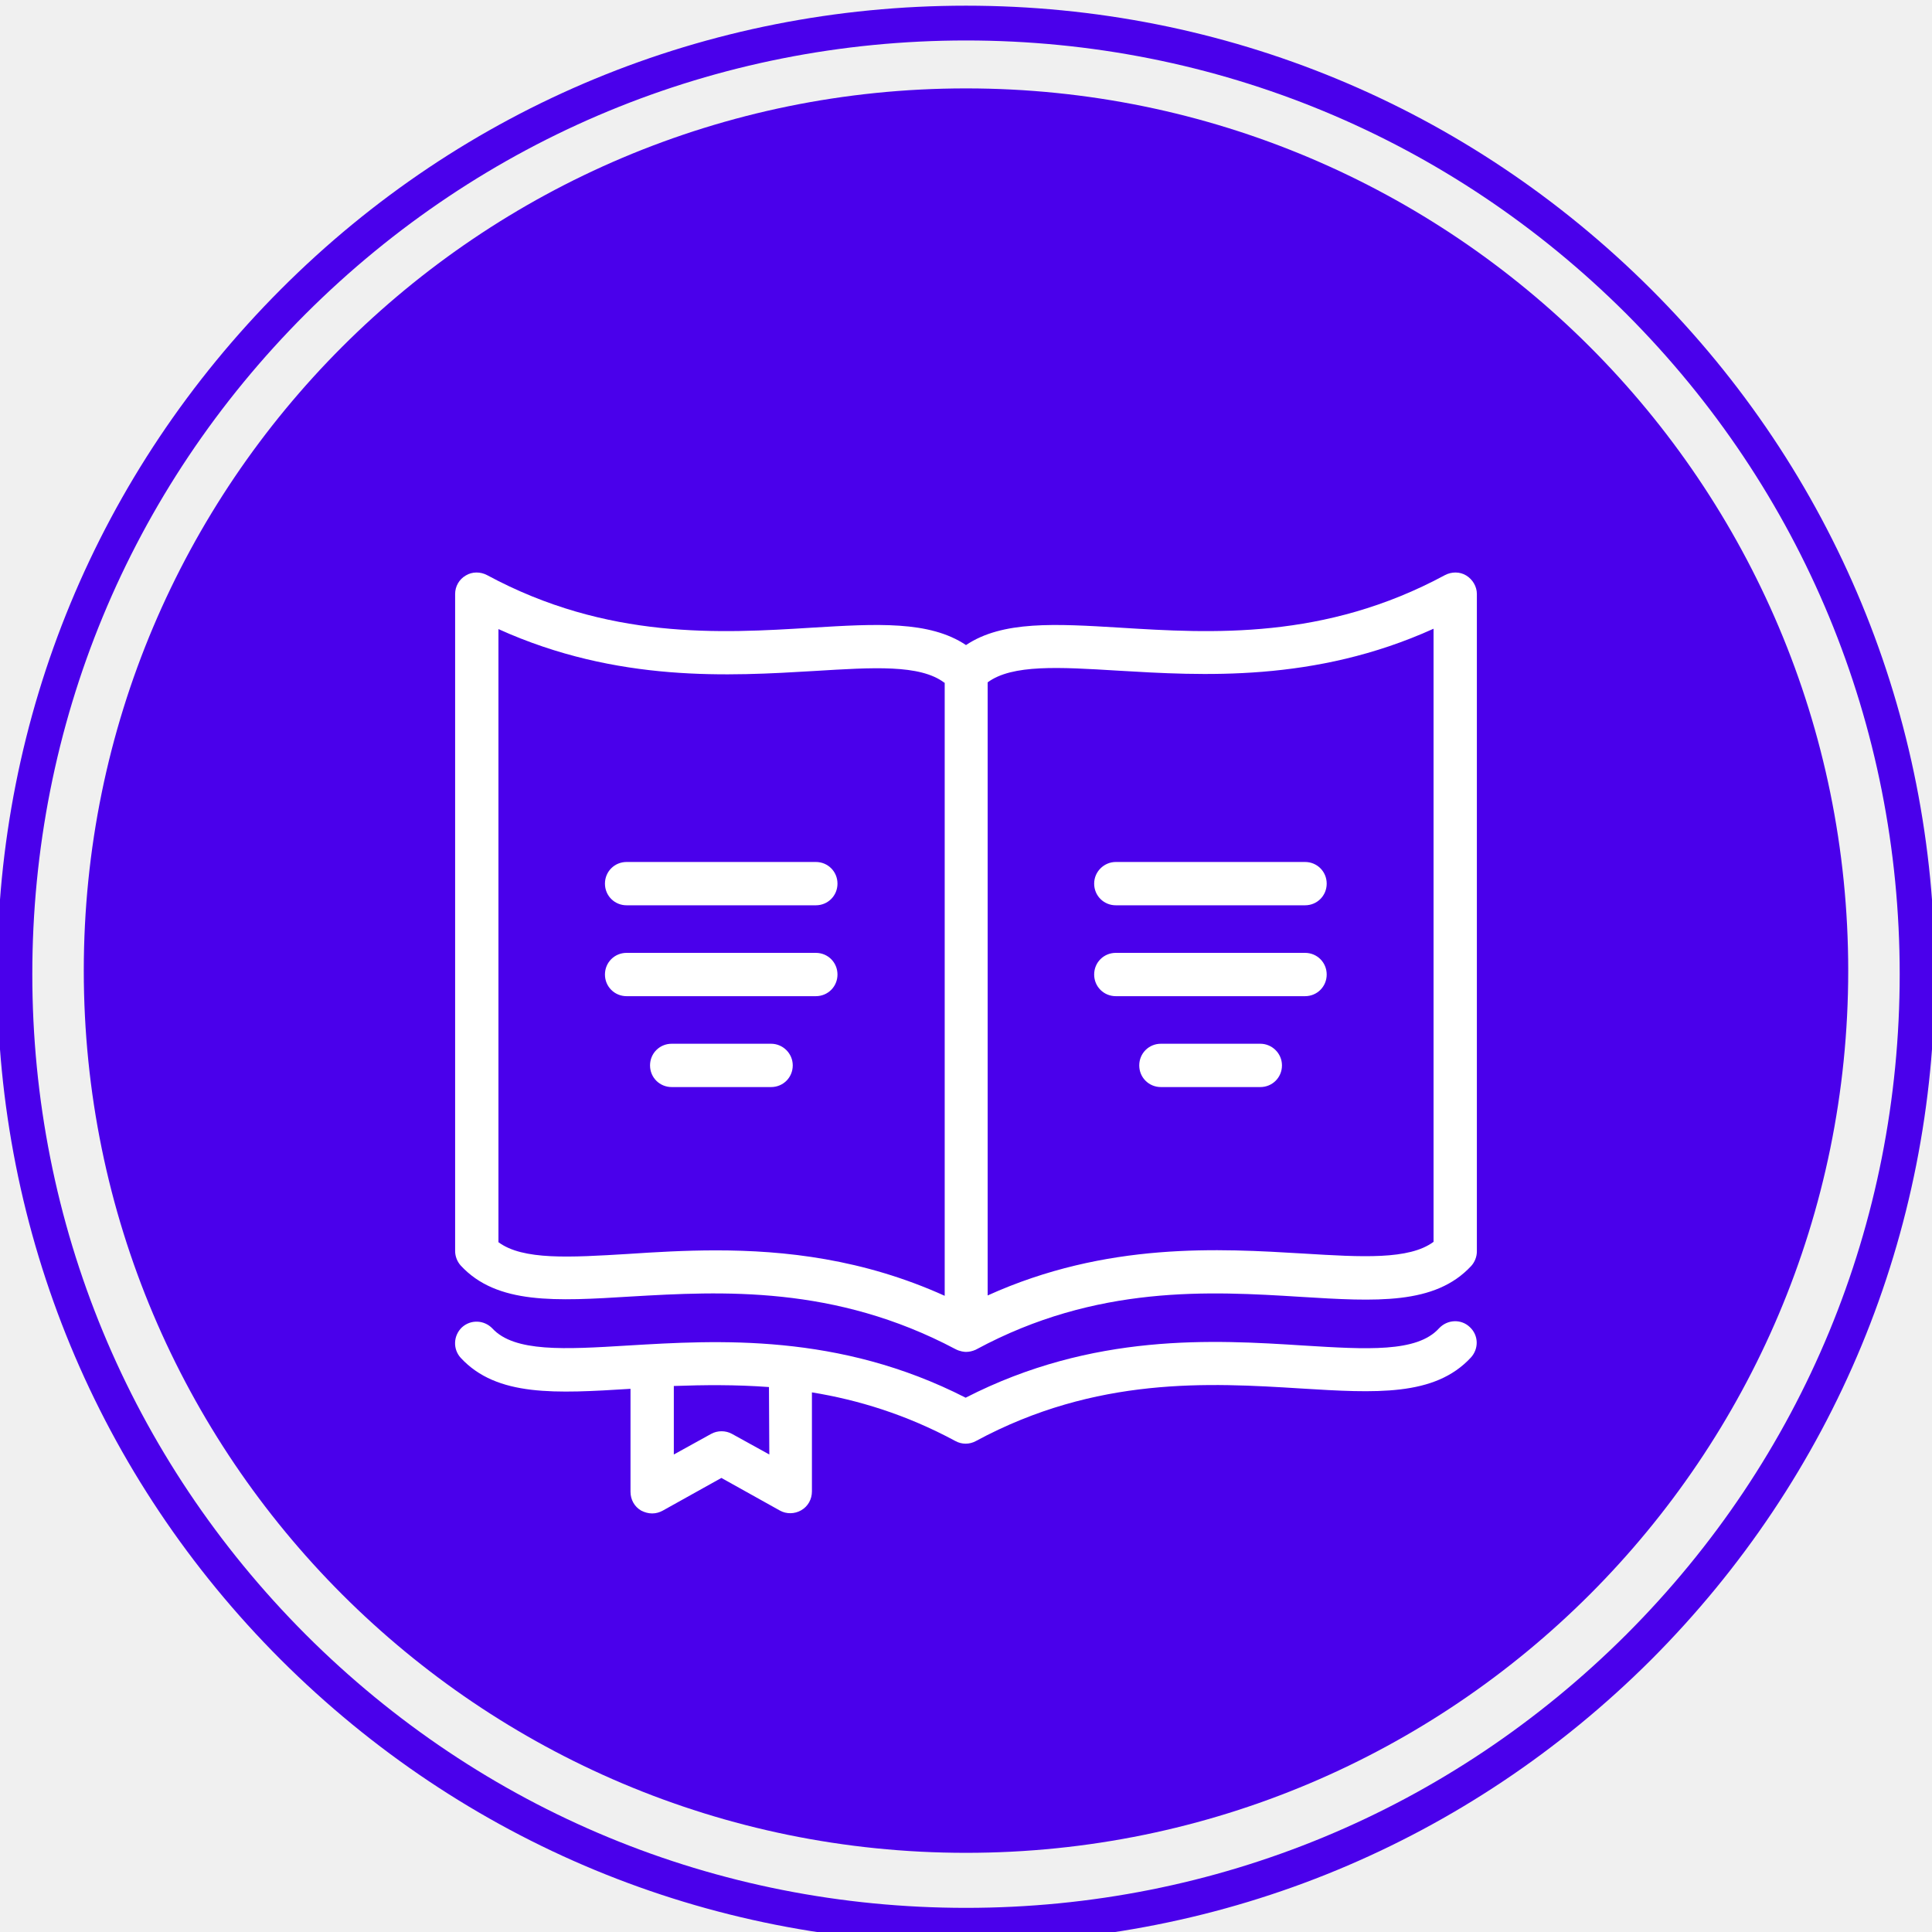
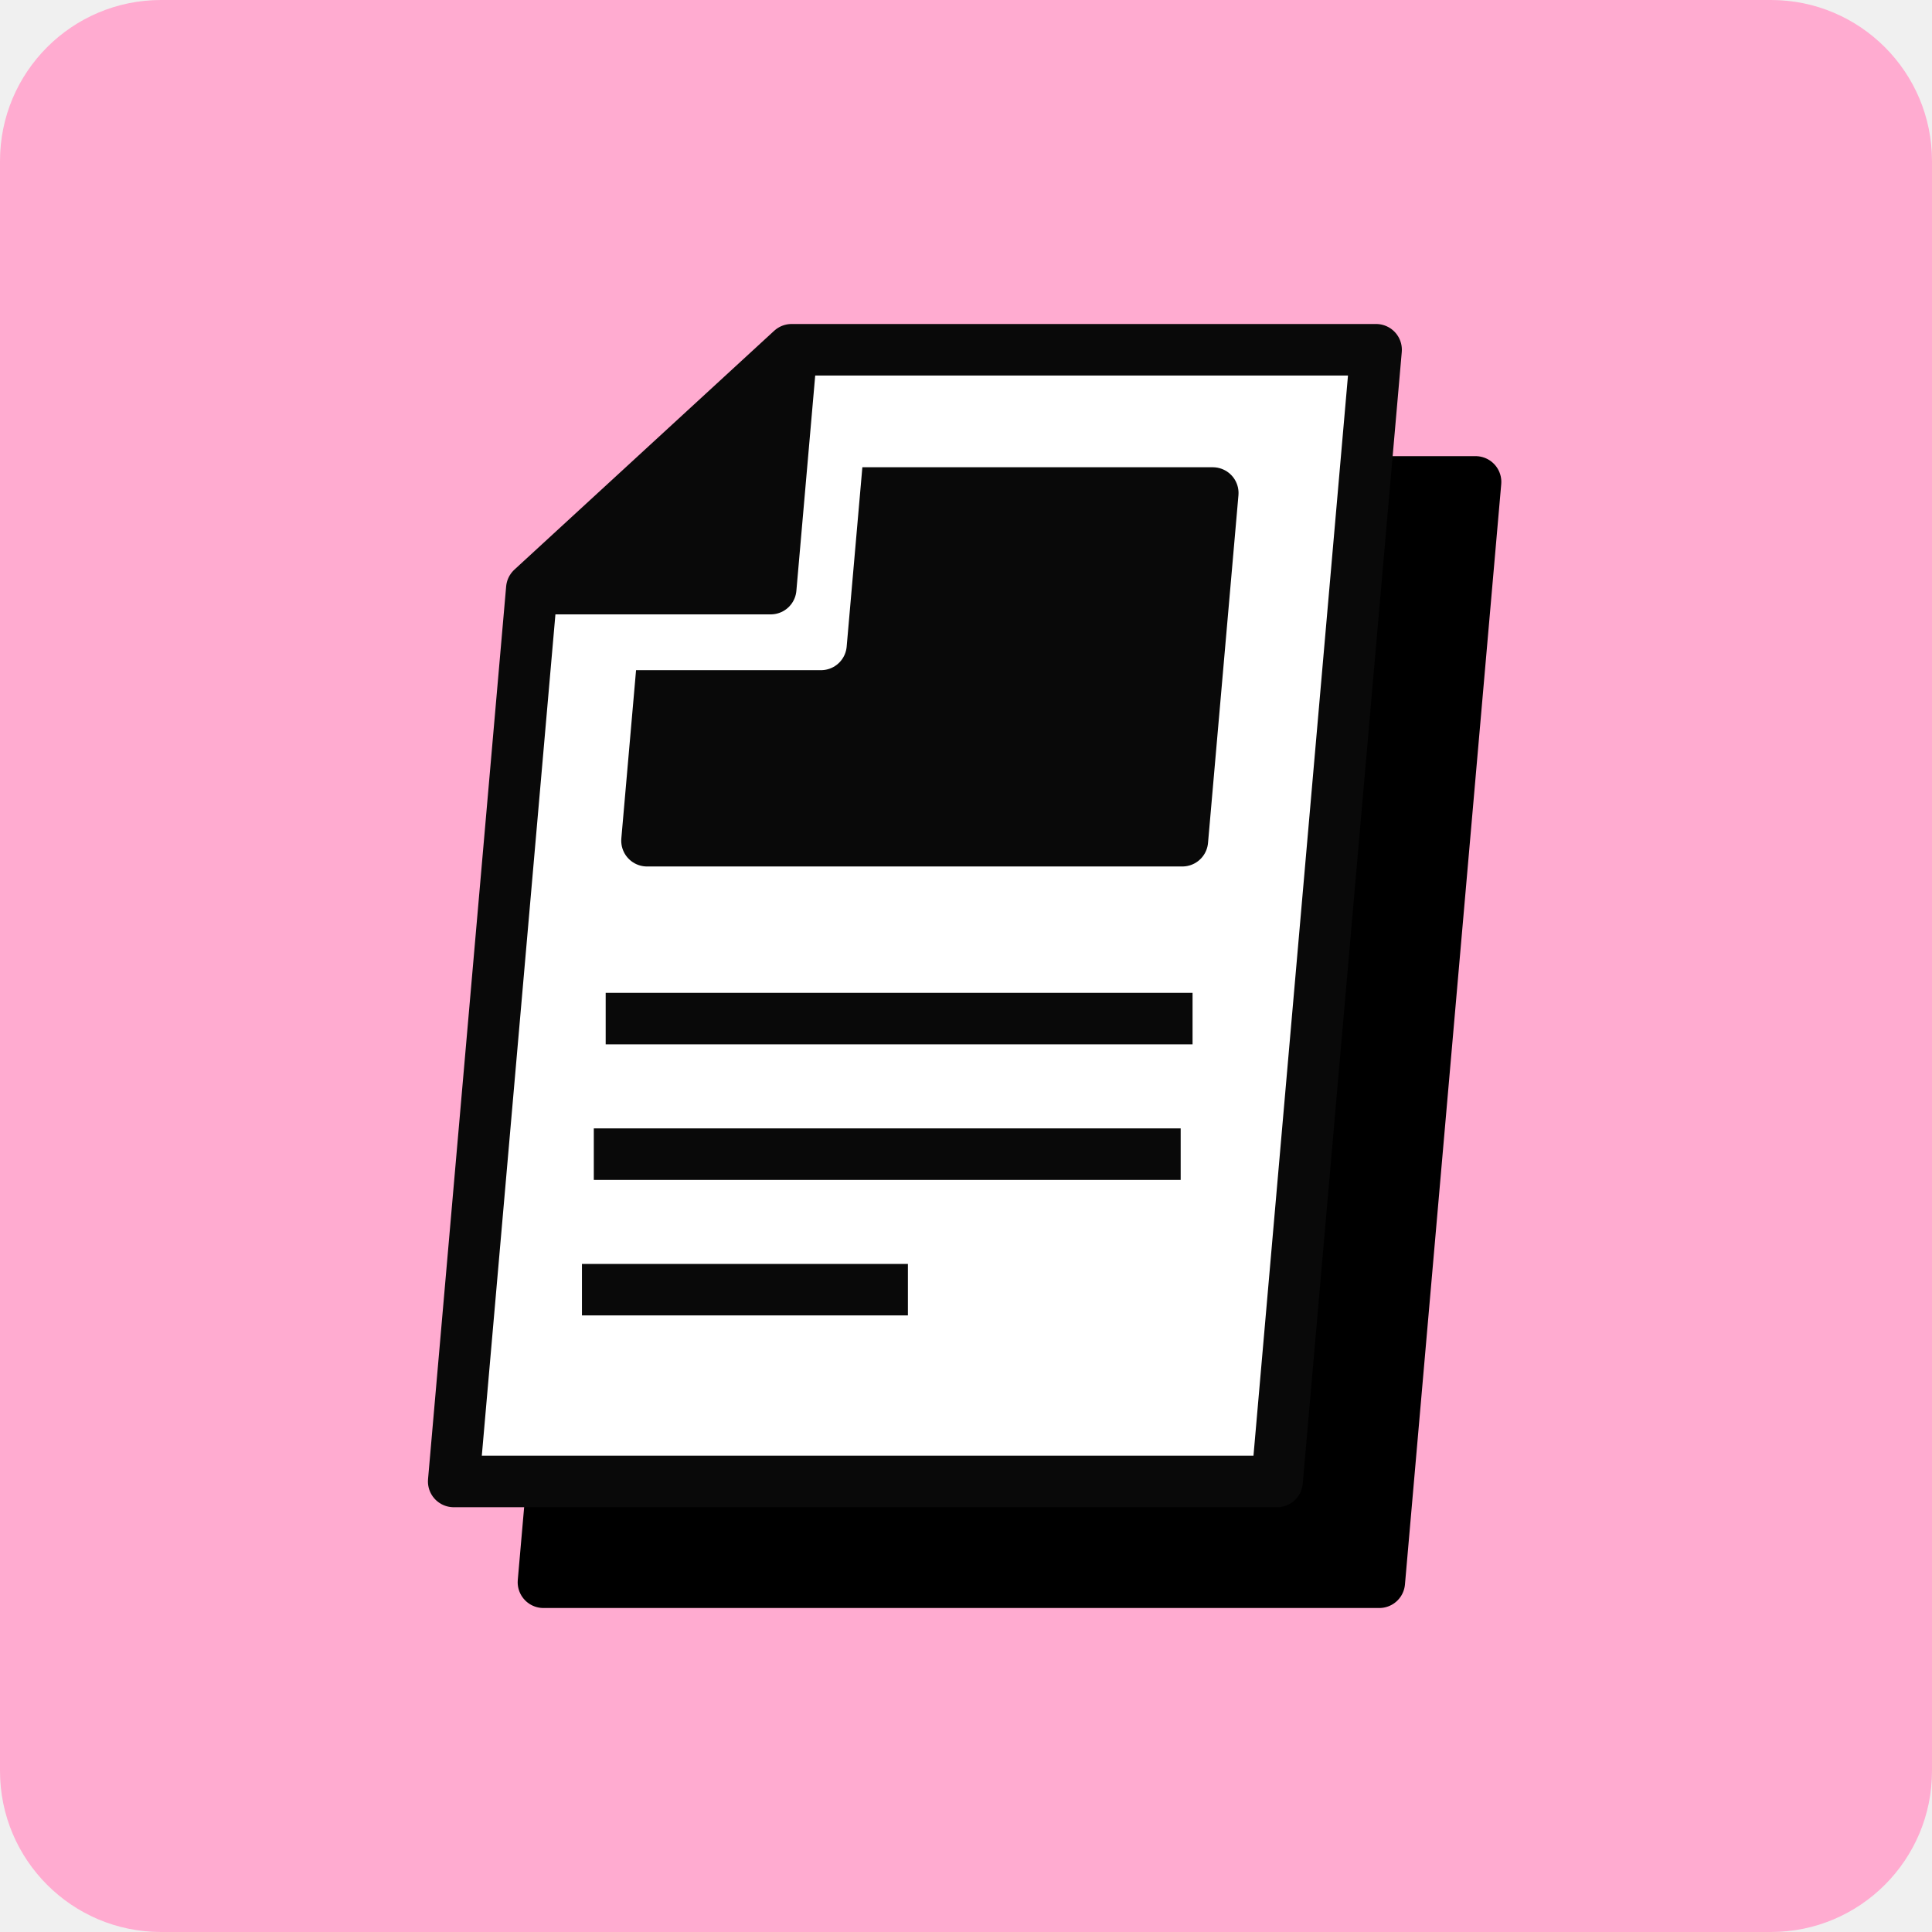
- <svg xmlns="http://www.w3.org/2000/svg" version="1.1" id="Layer_1" x="0px" y="0px" viewBox="0 0 544.2 544.2" style="enable-background:new 0 0 544.2 544.2;" xml:space="preserve">
-   <style type="text/css">
- 	.st0{fill:#4A00EB;}
- 	.st1{fill:#FFFFFF;}
- </style>
-   <circle class="st0" cx="272.1" cy="273.4" r="248.5" />
-   <path id="XMLID_103_" class="st1" d="M235.9,274.5c0,3.4-2.7,6.1-6.1,6.1h-53.3c-3.4,0-6.1-2.7-6.1-6.1c0-3.4,2.7-6.1,6.1-6.1h53.3  C233.2,268.4,235.9,271.1,235.9,274.5z M217.2,294h-28c-3.4,0-6.1,2.7-6.1,6.1c0,3.4,2.7,6.1,6.1,6.1h28c3.4,0,6.1-2.7,6.1-6.1  C223.3,296.7,220.5,294,217.2,294z M414,373.8c2.5,2.3,2.6,6.1,0.3,8.6c-10.2,11-26.8,10-47.9,8.7c-25.7-1.6-57.6-3.5-91.5,14.8  c-1.8,1-4,1-5.8,0c-13.9-7.5-27.5-11.6-40.4-13.7v27.9c0,2.2-1.1,4.2-3,5.3c-1.9,1.1-4.2,1.1-6,0.1l-16.5-9.2l-16.5,9.2  c-0.9,0.5-1.9,0.8-3,0.8c-1.1,0-2.1-0.3-3.1-0.8c-1.9-1.1-3-3.1-3-5.3v-29c-21,1.3-37.6,2.3-47.8-8.7c-2.3-2.5-2.1-6.3,0.3-8.6  c2.5-2.3,6.3-2.1,8.6,0.3c6.2,6.7,20.3,5.9,38.2,4.8c25.1-1.5,59.3-3.6,95.1,14.7c35.9-18.4,70-16.3,95.1-14.7  c17.9,1.1,32,2,38.2-4.8C407.7,371.6,411.6,371.5,414,373.8z M216.6,390.7c-9.4-0.7-18.4-0.6-26.8-0.3v19.3l10.5-5.8  c1.8-1,4.1-1,5.9,0l10.5,5.8L216.6,390.7L216.6,390.7z M308.2,248.9c0,3.4,2.7,6.1,6.1,6.1h53.3c3.4,0,6.1-2.7,6.1-6.1  s-2.7-6.1-6.1-6.1h-53.3C311,242.8,308.2,245.5,308.2,248.9z M416,167.3v185.2c0,1.5-0.6,3-1.6,4.1c-10.2,11-26.8,10-47.9,8.7  c-25.7-1.6-57.6-3.5-91.5,14.8c-0.1,0-0.1,0.1-0.2,0.1c-0.9,0.4-1.8,0.6-2.7,0.6c-0.4,0-1.7-0.1-3-0.8c-34-18-65.7-16.3-91.4-14.8  c-21.1,1.3-37.7,2.3-47.9-8.7c-1-1.1-1.6-2.6-1.6-4.1V167.3c0-2.1,1.1-4.1,3-5.2c1.8-1.1,4.1-1.1,6-0.1  c33.9,18.3,65.8,16.4,91.5,14.8c18.2-1.1,33.1-2,43.4,4.9c10.3-6.9,25.2-6,43.4-4.9c25.7,1.6,57.6,3.5,91.5-14.8c1.9-1,4.2-1,6,0.1  C414.8,163.2,416,165.2,416,167.3z M266,192.3c-6.9-5.2-20.1-4.3-36.6-3.3c-23.7,1.4-55.4,3.4-89-11.8v172.7  c6.9,5.1,20.1,4.3,36.6,3.3c7.5-0.5,15.8-1,24.7-1c19.3,0,41.4,2.4,64.4,12.8V192.3z M403.8,177.1c-33.6,15.2-65.3,13.2-89,11.8  c-16.4-1-29.7-1.8-36.6,3.3v172.7c33.6-15.2,65.4-13.2,89-11.8c16.4,1,29.7,1.8,36.6-3.3L403.8,177.1L403.8,177.1z M367.6,268.4  h-53.3c-3.4,0-6.1,2.7-6.1,6.1c0,3.4,2.7,6.1,6.1,6.1h53.3c3.4,0,6.1-2.7,6.1-6.1C373.7,271.1,371,268.4,367.6,268.4z M229.8,242.8  h-53.3c-3.4,0-6.1,2.7-6.1,6.1s2.7,6.1,6.1,6.1h53.3c3.4,0,6.1-2.7,6.1-6.1S233.2,242.8,229.8,242.8z M355,294h-28  c-3.4,0-6.1,2.7-6.1,6.1c0,3.4,2.7,6.1,6.1,6.1h28c3.4,0,6.1-2.7,6.1-6.1C361.1,296.7,358.3,294,355,294z" />
-   <path class="st0" d="M272.1,547.4c-72.9,0-141.4-28.4-193-79.9c-51.5-51.5-79.9-120.1-79.9-193c0-72.9,28.4-141.4,79.9-193  s120.1-79.9,193-79.9s141.4,28.4,193,79.9c51.5,51.5,79.9,120.1,79.9,193c0,72.9-28.4,141.4-79.9,193  C413.5,519,345,547.4,272.1,547.4z M272.1,11.4c-70.3,0-136.3,27.4-186,77c-49.7,49.7-77,115.7-77,186c0,70.3,27.4,136.3,77,186  c49.7,49.7,115.7,77,186,77c70.3,0,136.3-27.4,186-77c49.7-49.7,77-115.7,77-186c0-70.3-27.4-136.3-77-186  C408.4,38.8,342.4,11.4,272.1,11.4z" />
+ <svg xmlns="http://www.w3.org/2000/svg" id="Layer_1" viewBox="0 0 600 600">
+   <defs>
+     <style>.cls-1{stroke-linecap:square;}.cls-1,.cls-2,.cls-3{fill:#fff;}.cls-1,.cls-2,.cls-3,.cls-4,.cls-5{stroke-linejoin:round;stroke-width:16px;}.cls-1,.cls-3,.cls-4{stroke:#090909;}.cls-6{fill:#ffabd0;}.cls-2{stroke:#fff;}.cls-4{fill:#090909;}.cls-5{stroke:#000;}</style>
+   </defs>
+   <rect class="cls-6" width="600" height="600" rx="50" ry="50" />
+   <polygon class="cls-5" points="428.35 491.38 168.77 491.38 193.64 207.1 253.3 149.66 458.25 149.66 428.35 491.38" />
+   <polygon class="cls-3" points="396.61 460.08 140.9 460.08 165.16 182.8 245.84 108.62 427.36 108.62 396.61 460.08" />
+   <polygon class="cls-4" points="367.19 261.09 200.93 261.09 210.38 153.11 376.64 153.11 367.19 261.09" />
+   <line class="cls-1" x1="192.41" y1="358.43" x2="358.67" y2="358.43" />
+   <line class="cls-1" x1="188.73" y1="400.52" x2="273.96" y2="400.52" />
+   <line class="cls-1" x1="196.1" y1="316.34" x2="362.36" y2="316.34" />
+   <polyline class="cls-2" points="261.46 125.95 254.97 200.13 180.78 200.13" />
+   <polyline class="cls-4" points="245.84 108.62 239.35 182.8 165.16 182.8" />
</svg>
